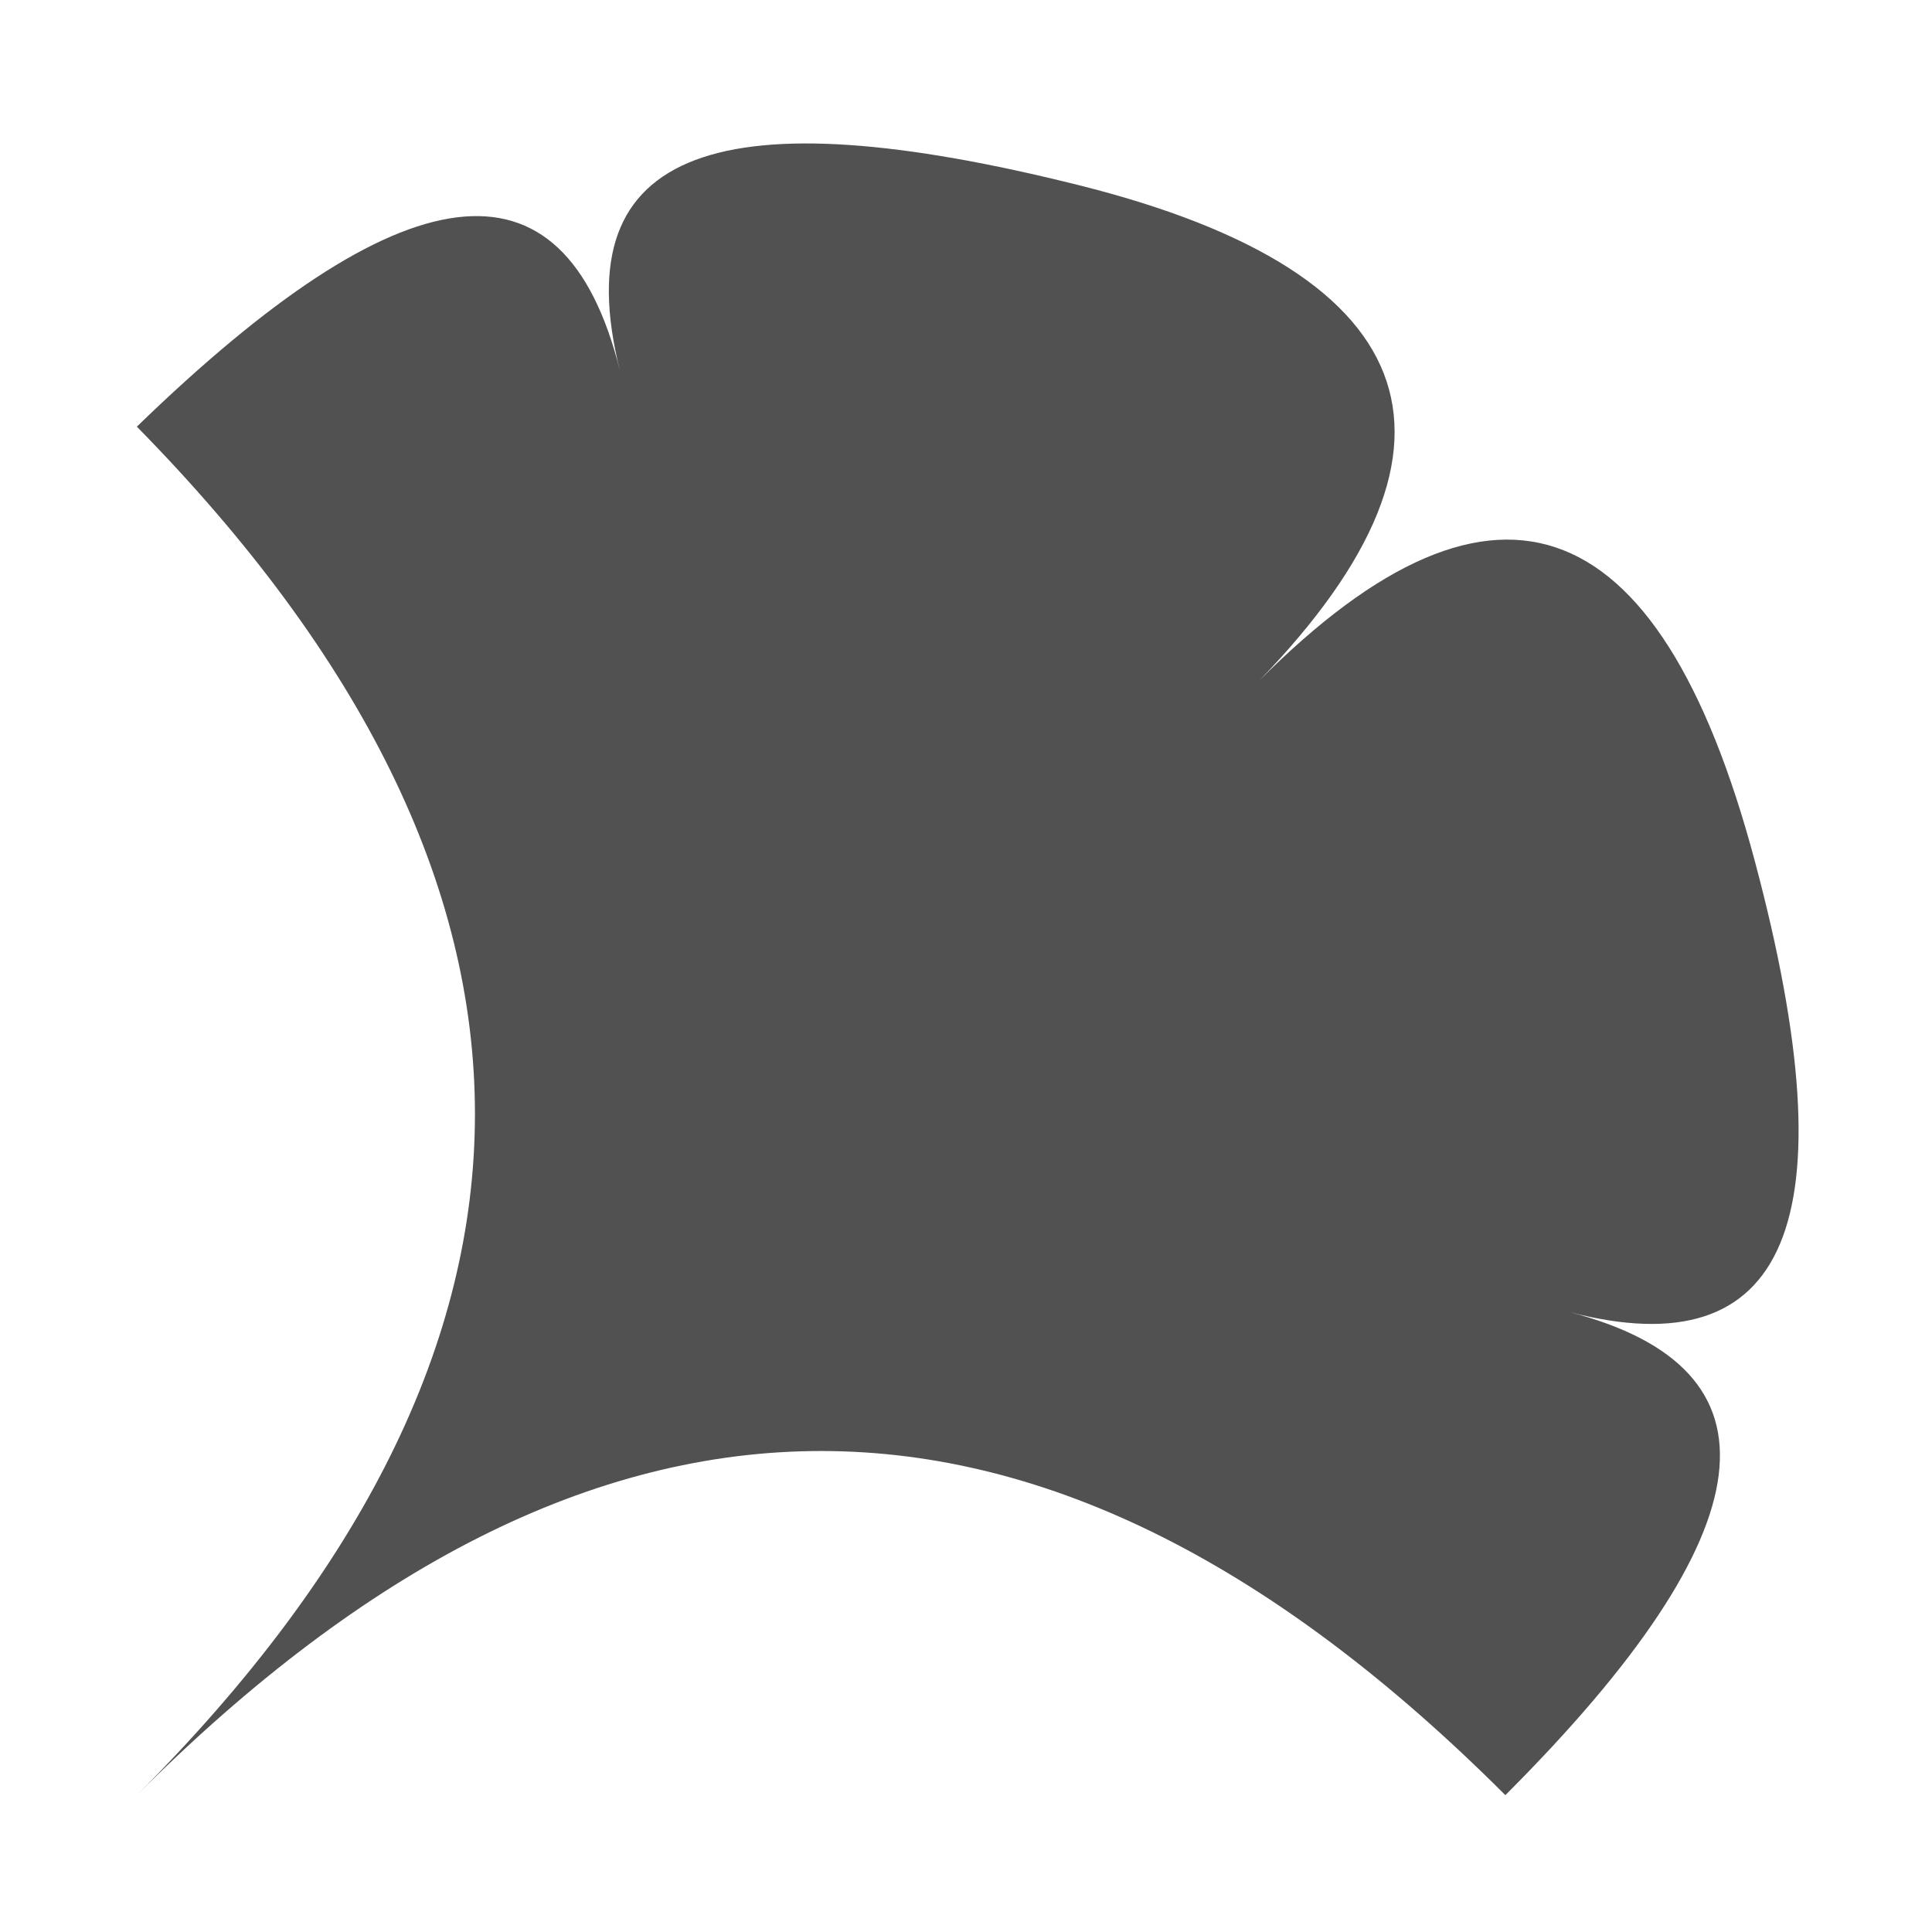
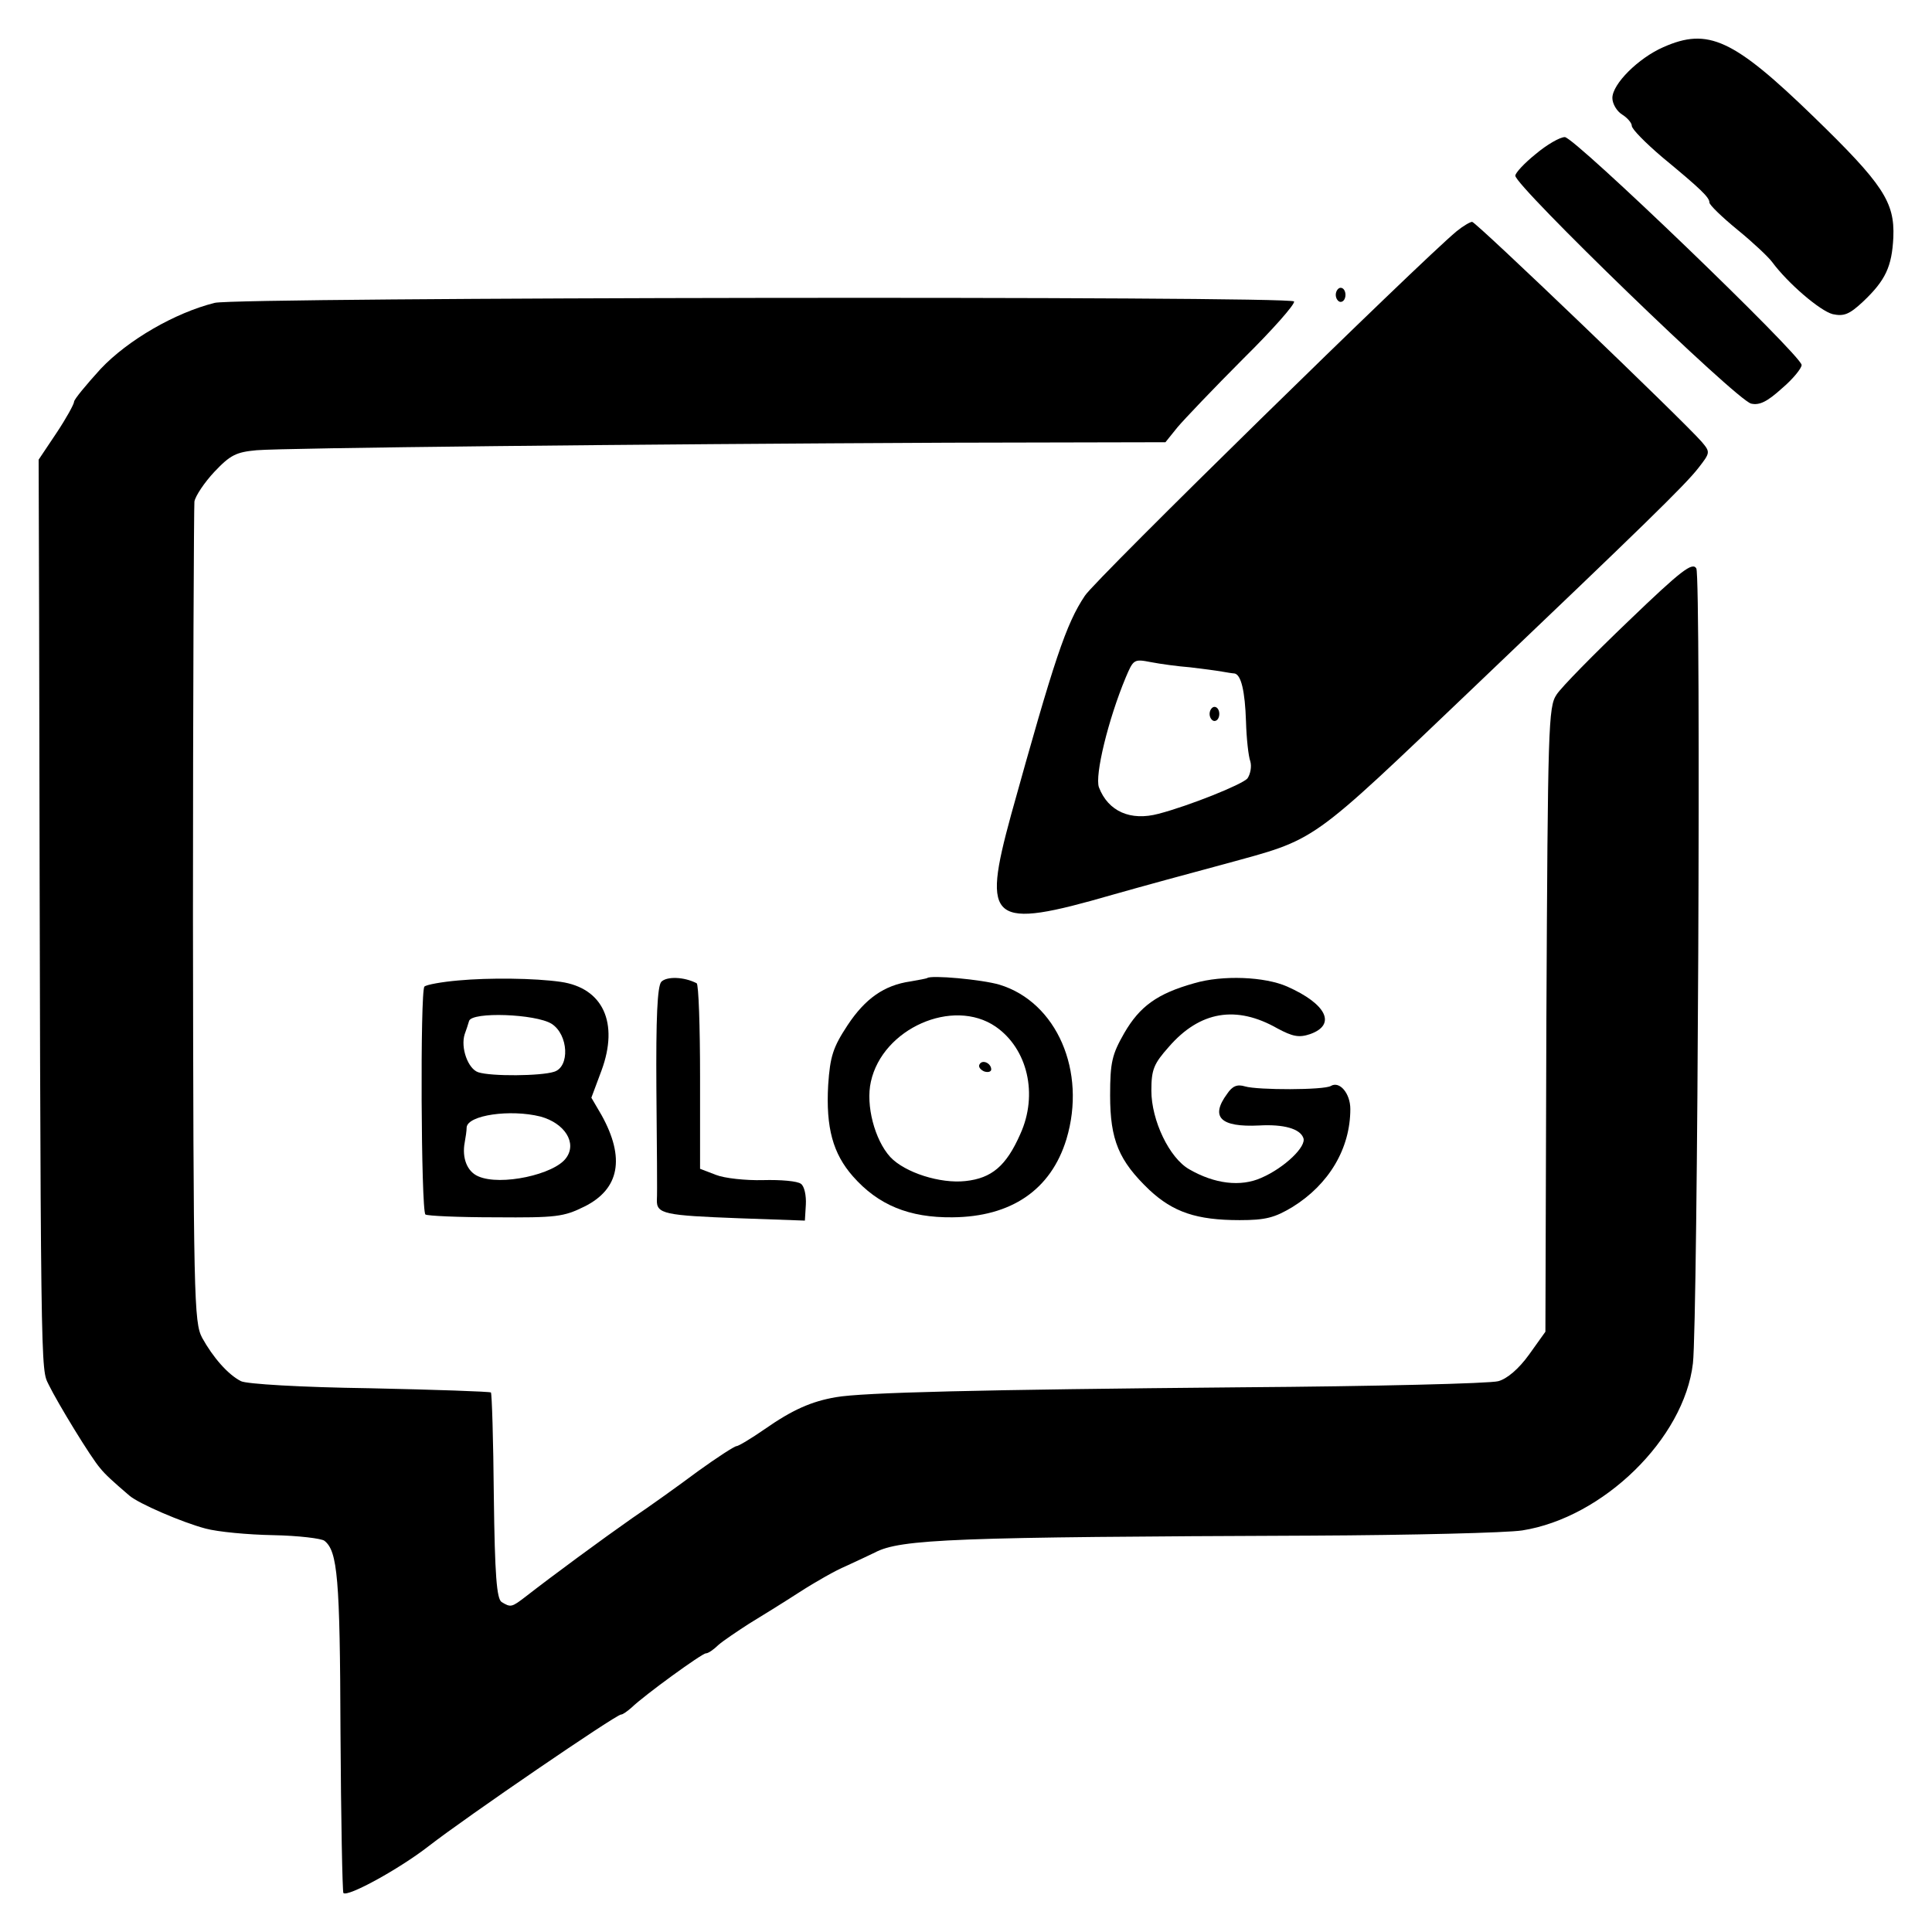
- <svg xmlns="http://www.w3.org/2000/svg" version="1.1" x="0px" y="0px" width="24px" height="24px" viewBox="0 0 24 24">
-   <style type="text/css">
- 	.st0{fill:#515151;}
- </style>
-   <path class="st0" d="M1.7,22.3c5.7-5.7,11.3-5.7,17,0c3.3-3.3,3.5-5.3,0.8-6c2.7,0.7,3.5-1.1,2.3-5.6s-3.3-5.2-6.3-2.1  c3-3,2.3-5.2-2.1-6.3S7,1.8,7.7,4.6C7,1.8,5,2.1,1.7,5.3C7.3,11,7.3,16.7,1.7,22.3" />
+ <svg xmlns="http://www.w3.org/2000/svg" width="25pt" height="25pt" viewBox="0 0 8.819 8.819" version="1.1" id="svg8">
+   <defs id="defs2" />
+   <g id="layer1" transform="translate(0,-288.1806)">
+     <g id="g34" transform="matrix(0.00221511,0,0,-0.00214945,-1.212485,297.8556)" style="fill:#000000;stroke:none">
+       <path id="path12" d="m 3975,4401 c -51,-23 -105,-78 -105,-108 0,-12 9,-28 20,-35 11,-7 20,-18 20,-24 0,-7 28,-36 62,-66 81,-69 98,-86 98,-97 0,-5 26,-31 58,-58 31,-26 63,-57 71,-68 33,-46 99,-104 125,-111 23,-5 34,-1 63,27 46,45 59,74 62,136 3,75 -21,113 -164,256 -166,166 -218,190 -310,148 z" />
+       <path id="path14" d="m 3712,4174 c -23,-19 -42,-40 -42,-46 0,-22 456,-477 486,-484 17,-4 33,4 63,32 23,20 41,43 41,50 0,20 -468,484 -488,484 -10,0 -37,-16 -60,-36 z" />
+       <path id="path16" d="m 3549,4010 c -75,-64 -746,-741 -766,-774 -39,-60 -63,-135 -152,-465 -61,-230 -43,-245 209,-170 58,17 161,46 230,65 194,55 170,37 518,379 344,338 431,425 459,462 25,33 25,34 7,56 -40,47 -465,467 -473,467 -4,0 -19,-9 -32,-20 z m -549,-926 c 25,-3 54,-7 65,-9 11,-2 23,-4 26,-4 14,-2 22,-38 24,-102 1,-36 5,-74 9,-85 3,-11 0,-27 -6,-36 -11,-13 -120,-58 -183,-75 -58,-16 -104,5 -123,56 -9,25 19,144 55,233 16,39 17,40 52,33 20,-4 56,-9 81,-11 z" />
+       <path id="path18" d="m 3040,2985 c 0,-8 5,-15 10,-15 6,0 10,7 10,15 0,8 -4,15 -10,15 -5,0 -10,-7 -10,-15 z" />
+       <path id="path20" d="m 3300,3875 c 0,-8 5,-15 10,-15 6,0 10,7 10,15 0,8 -4,15 -10,15 -5,0 -10,-7 -10,-15 z" />
+       <path id="path22" d="m 990,3858 c -82,-21 -179,-79 -235,-140 -30,-34 -55,-65 -55,-70 0,-5 -16,-35 -36,-66 l -37,-57 1,-335 c 3,-1649 3,-1593 20,-1630 18,-38 87,-155 106,-177 10,-13 26,-28 60,-58 19,-17 109,-57 157,-70 25,-7 87,-13 139,-14 52,-1 100,-7 106,-12 27,-22 32,-79 33,-404 1,-187 4,-341 6,-344 9,-9 115,51 175,99 80,64 387,280 397,280 4,0 13,7 22,15 26,26 145,115 153,115 5,0 16,8 26,18 10,9 39,29 63,45 24,15 71,45 104,67 33,22 76,47 95,55 19,9 46,22 60,29 53,29 165,33 900,36 206,1 402,6 434,11 167,27 334,195 352,355 10,89 17,1671 7,1688 -8,14 -31,-4 -139,-111 -72,-71 -139,-141 -149,-157 -17,-26 -18,-66 -21,-691 l -2,-662 -34,-49 c -21,-30 -45,-51 -63,-56 -17,-5 -255,-11 -530,-13 -541,-5 -780,-11 -835,-21 -51,-9 -90,-27 -147,-68 -28,-20 -54,-36 -58,-36 -4,0 -40,-24 -79,-53 -39,-30 -100,-75 -136,-100 -61,-44 -164,-122 -220,-167 -28,-22 -30,-23 -49,-11 -10,7 -14,56 -16,225 -1,119 -4,218 -6,220 -2,2 -115,6 -250,9 -141,2 -254,9 -265,15 -27,14 -58,51 -80,92 -17,33 -18,82 -19,895 0,473 2,870 3,881 2,12 21,41 41,63 33,36 45,42 87,46 57,5 780,13 1426,16 l 447,1 25,32 c 14,17 74,82 135,145 61,62 108,117 105,122 -7,12 -2178,9 -2224,-3 z" />
+       <path id="path24" d="m 1492,2419 c -34,-3 -66,-9 -70,-13 -9,-9 -7,-475 2,-484 4,-3 68,-6 144,-6 126,-1 141,1 184,23 72,37 84,103 35,194 l -21,37 21,58 c 36,101 3,175 -84,188 -54,8 -148,9 -211,3 z m 192,-92 c 35,-23 38,-92 5,-102 -27,-9 -129,-10 -156,-1 -21,7 -37,52 -28,81 3,8 7,21 9,28 6,20 137,15 170,-6 z m -23,-197 c 50,-14 76,-56 53,-88 -24,-35 -135,-60 -181,-39 -23,10 -34,39 -28,72 2,11 4,25 4,32 2,26 90,39 152,23 z" />
+       <path id="path26" d="m 1910,2416 c -8,-10 -11,-76 -10,-228 1,-117 2,-223 1,-235 -1,-30 16,-33 169,-39 l 136,-5 2,34 c 1,19 -3,39 -10,44 -7,6 -42,9 -78,8 -36,-1 -80,4 -97,11 l -33,13 v 195 c 0,107 -3,197 -7,199 -26,14 -62,15 -73,3 z" />
+       <path id="path28" d="m 2458,2424 c -2,-1 -17,-4 -34,-7 -55,-8 -94,-37 -130,-93 -30,-47 -36,-66 -40,-127 -5,-91 10,-146 51,-194 52,-61 116,-88 205,-87 121,1 203,58 235,166 42,144 -20,291 -138,328 -36,11 -142,21 -149,14 z m 141,-103 c 66,-47 88,-144 51,-228 -29,-68 -59,-94 -113,-100 -52,-6 -125,18 -155,51 -32,36 -51,110 -40,160 24,113 169,179 257,117 z" />
+       <path id="path30" d="m 2566,2241 c -3,-5 1,-11 9,-15 8,-3 15,-1 15,4 0,13 -18,22 -24,11 z" />
+       <path id="path32" d="m 3008,2413 c -76,-22 -112,-49 -144,-106 -25,-45 -29,-62 -29,-132 0,-95 18,-139 81,-201 49,-47 97,-64 186,-64 53,0 72,5 109,28 75,48 119,124 119,208 0,33 -22,60 -40,49 -14,-9 -151,-9 -177,-1 -16,5 -26,1 -37,-16 -35,-49 -14,-71 66,-67 51,3 84,-7 91,-26 8,-18 -39,-64 -86,-85 -43,-20 -97,-13 -149,18 -41,24 -78,104 -78,167 0,45 5,57 36,93 64,76 139,89 224,39 31,-17 44,-20 67,-12 55,20 34,64 -47,101 -46,21 -133,25 -192,7 z" />
+     </g>
+   </g>
</svg>
